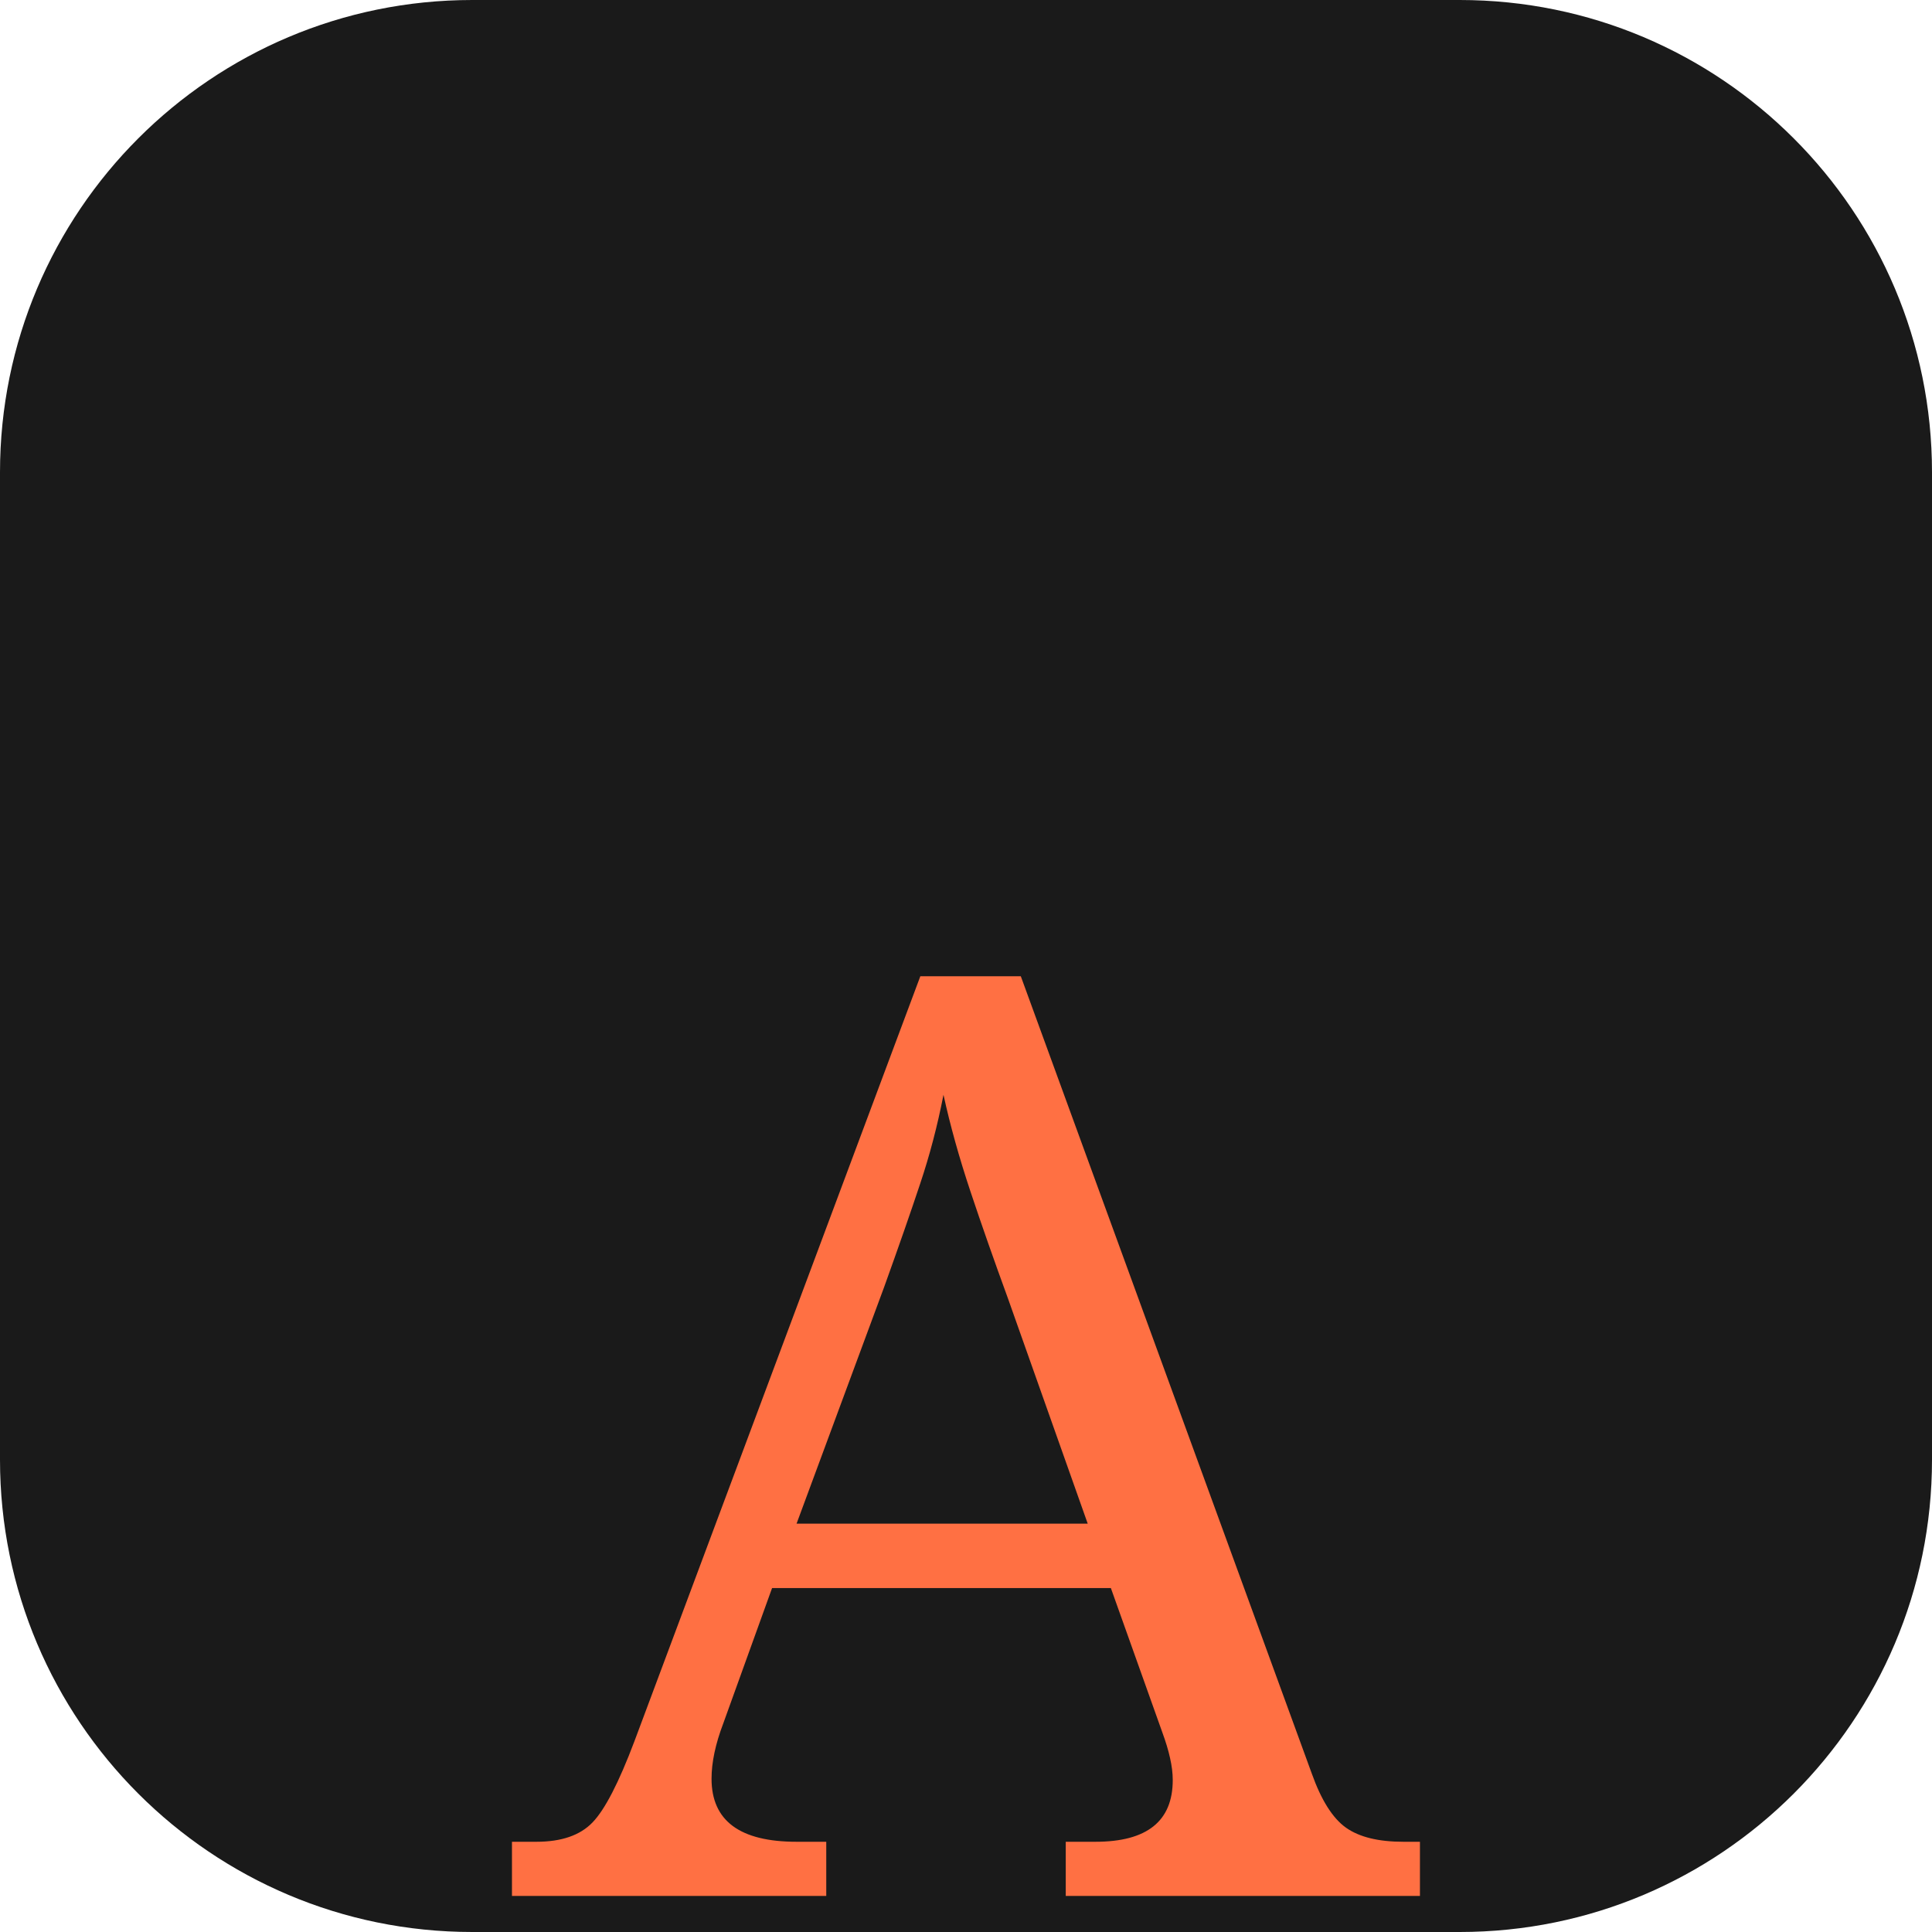
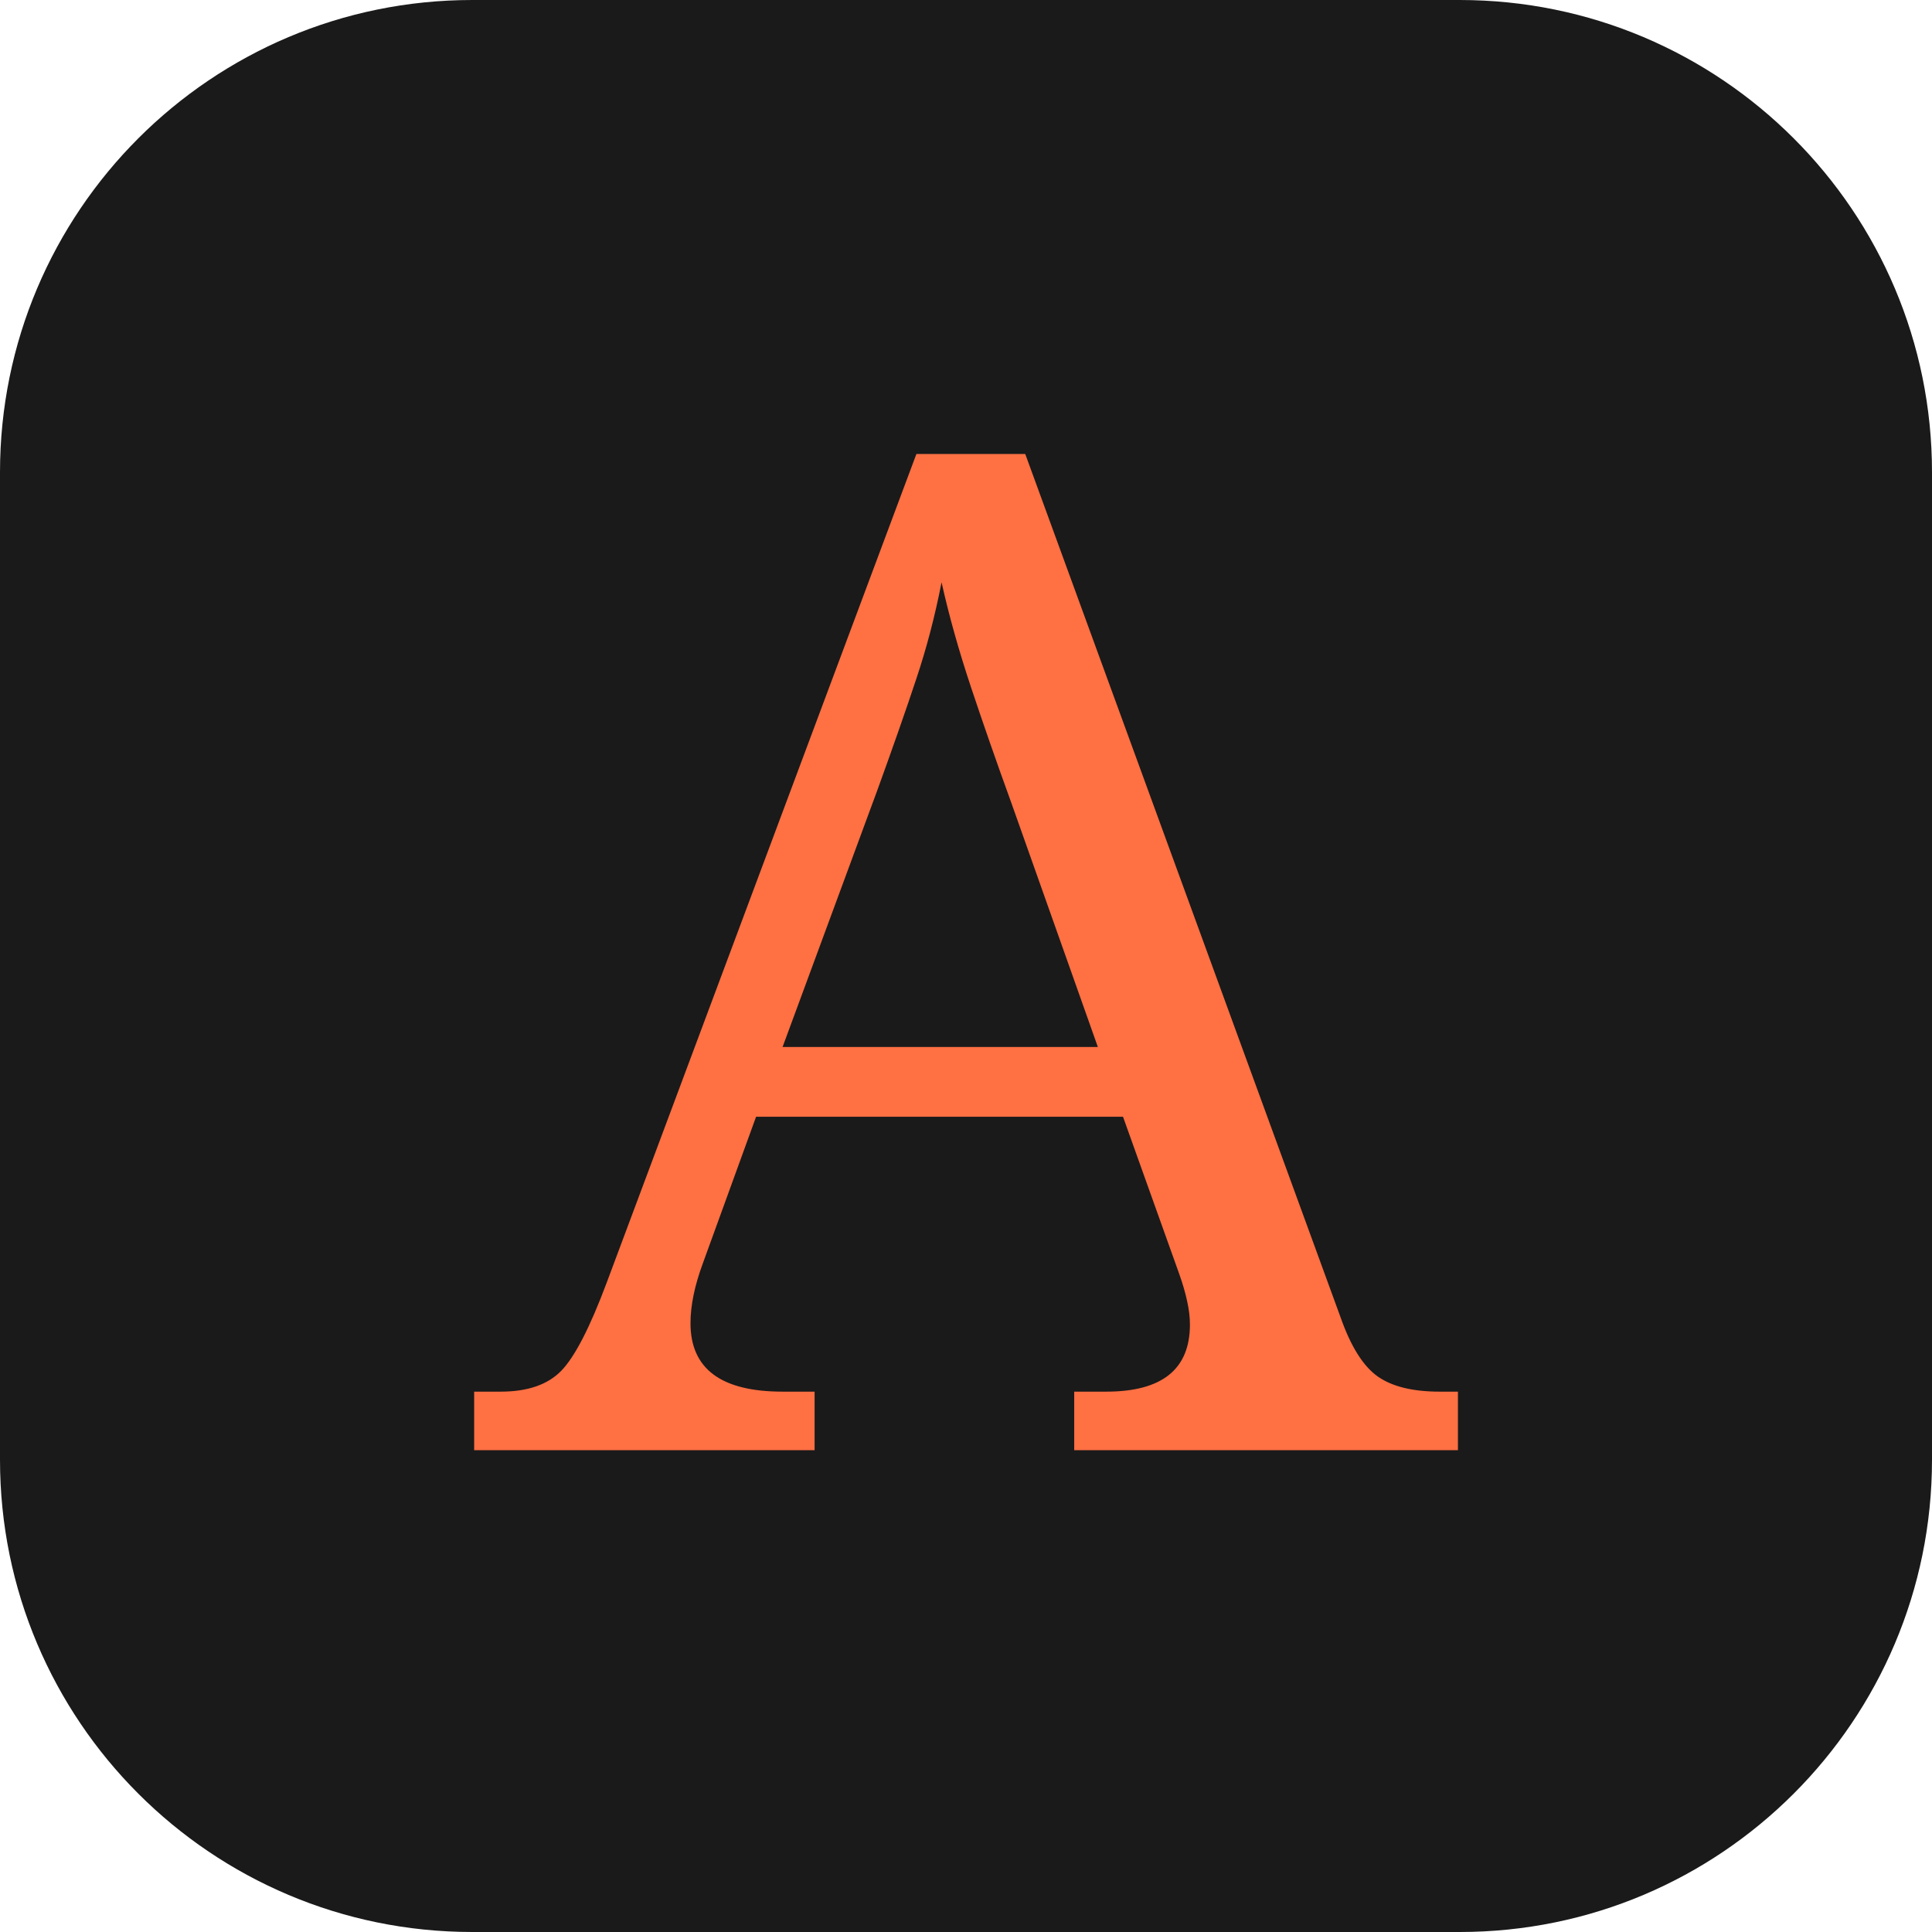
<svg xmlns="http://www.w3.org/2000/svg" viewBox="0 0 180 180">
  <rect width="180" height="180" rx="44" fill="#1a1a1a" />
-   <text x="90" y="135" font-family="Georgia, serif" font-size="120" font-weight="300" fill="#ff7043" text-anchor="middle" dominant-baseline="middle">A</text>
+   <text x="90" y="90" font-family="Georgia, serif" font-size="130" font-weight="300" fill="#ff7043" text-anchor="middle" dominant-baseline="middle">A</text>
</svg>
